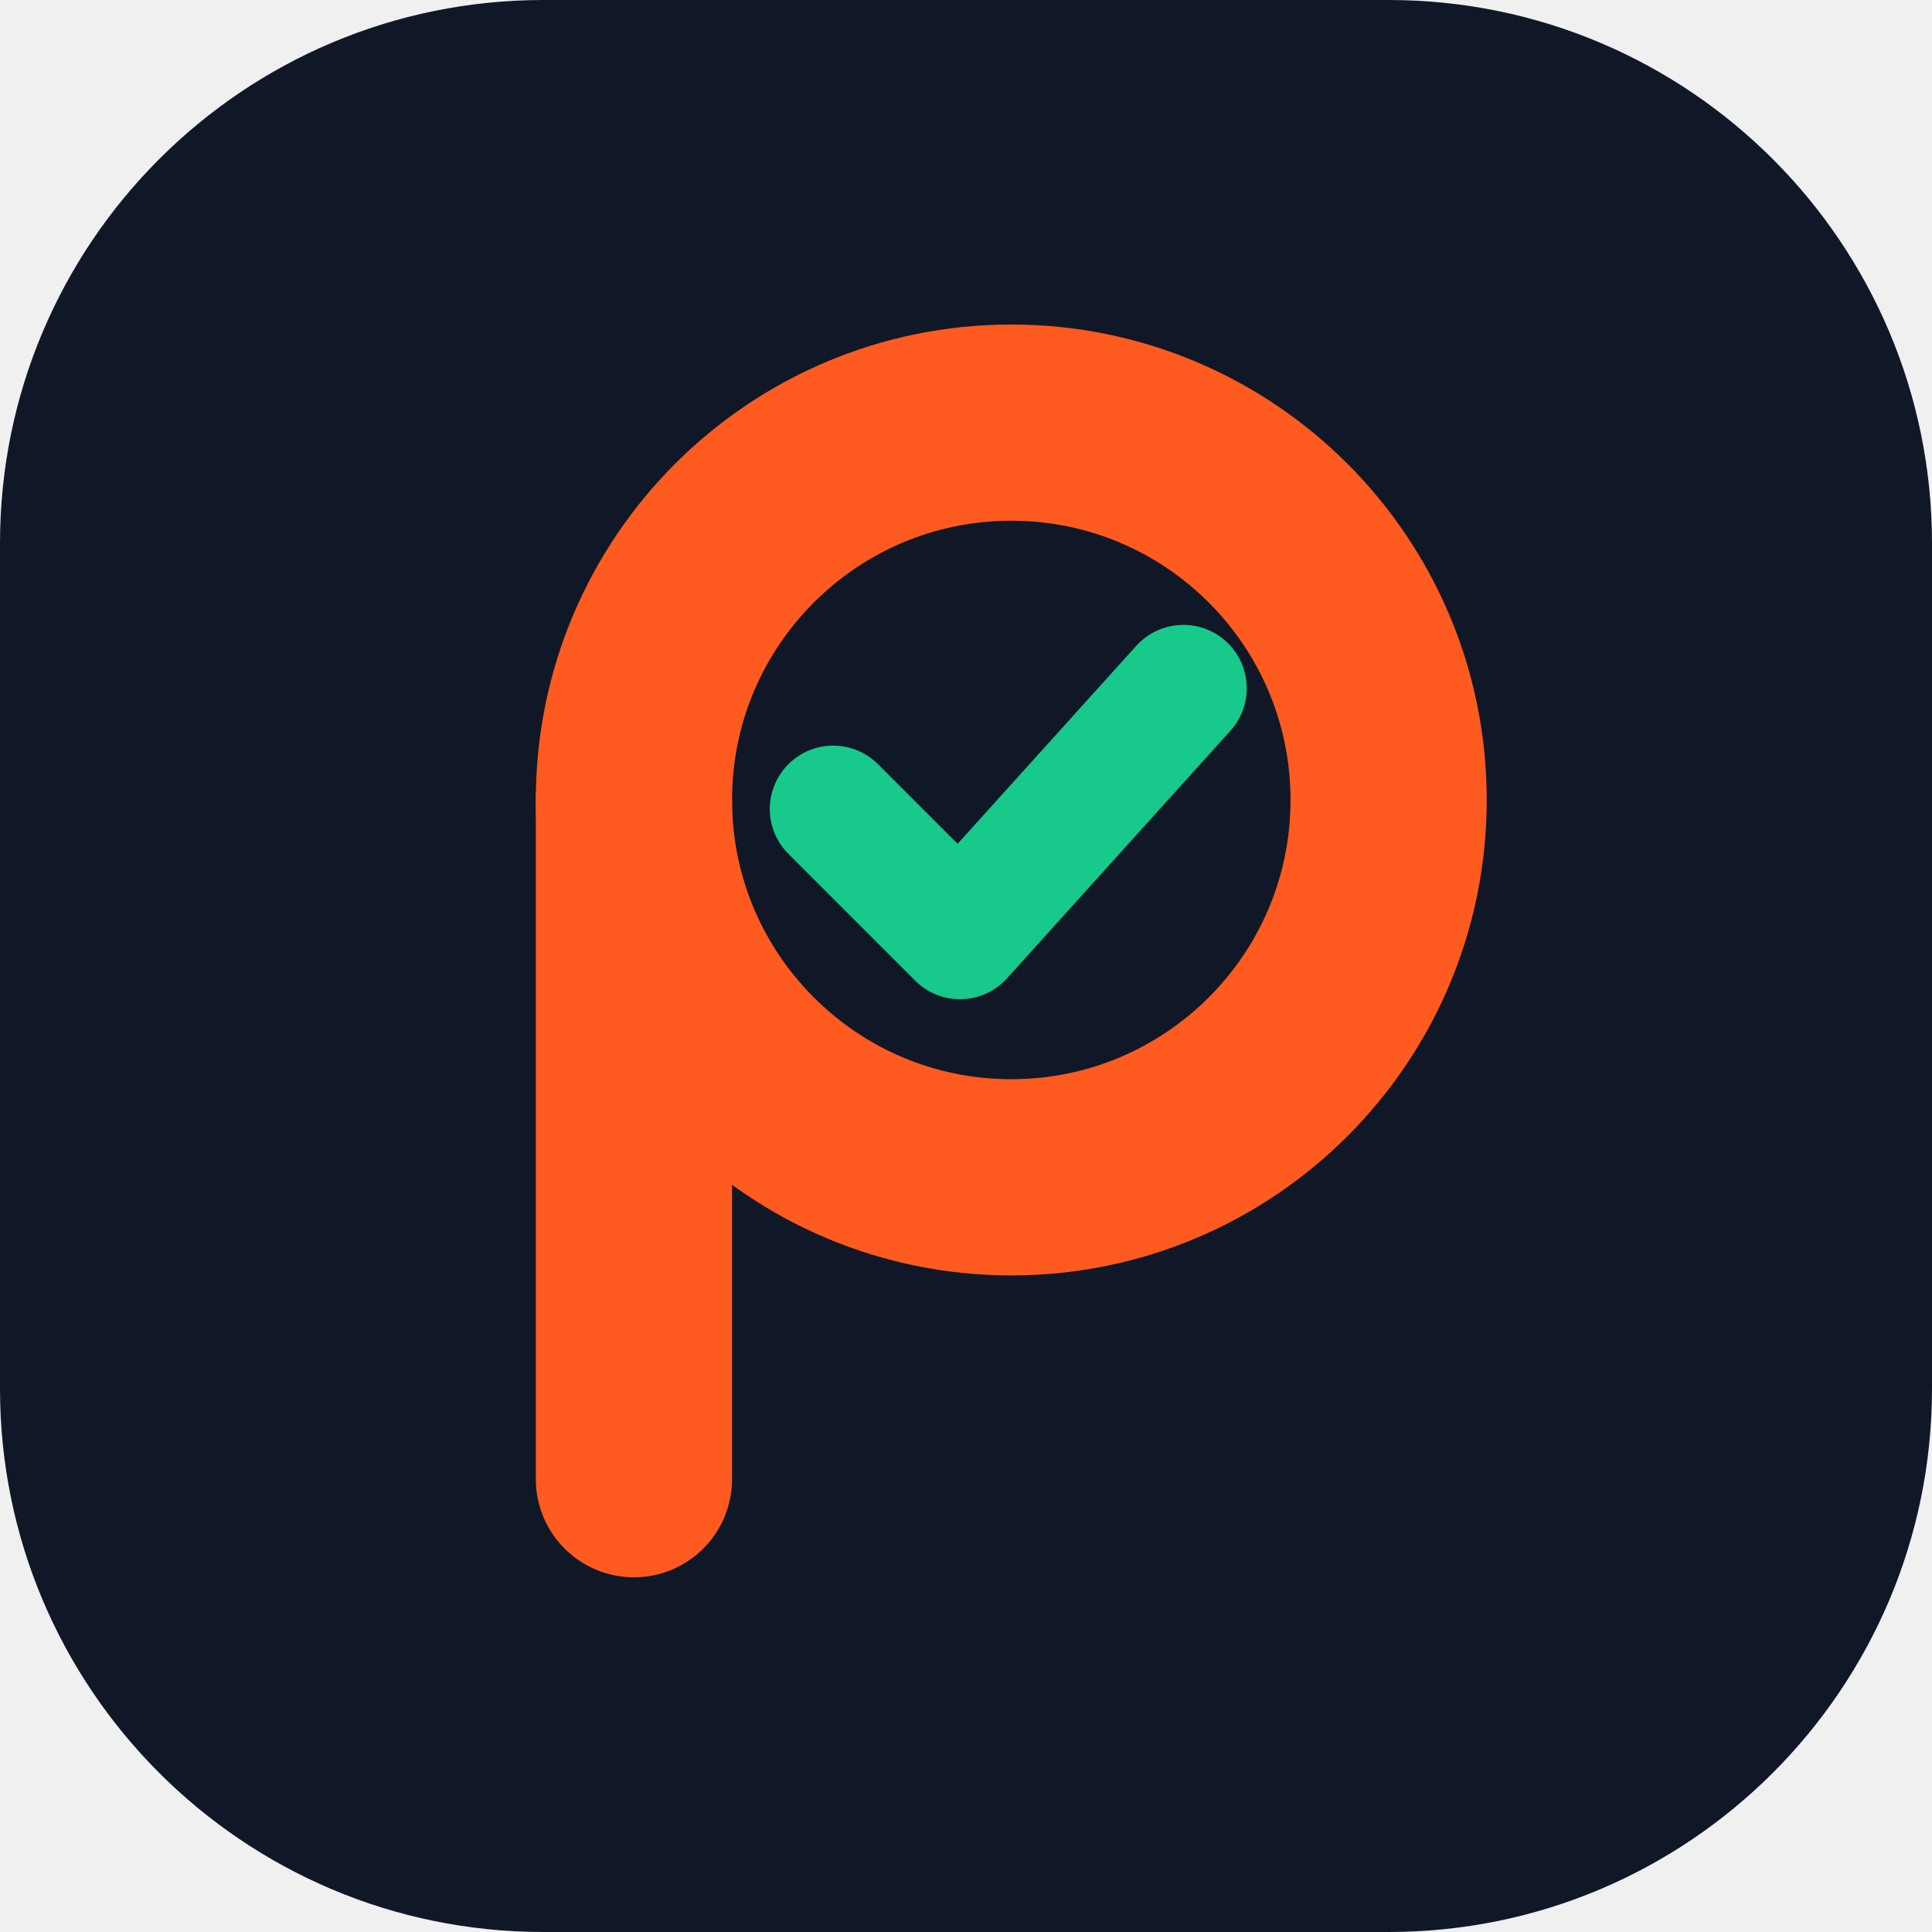
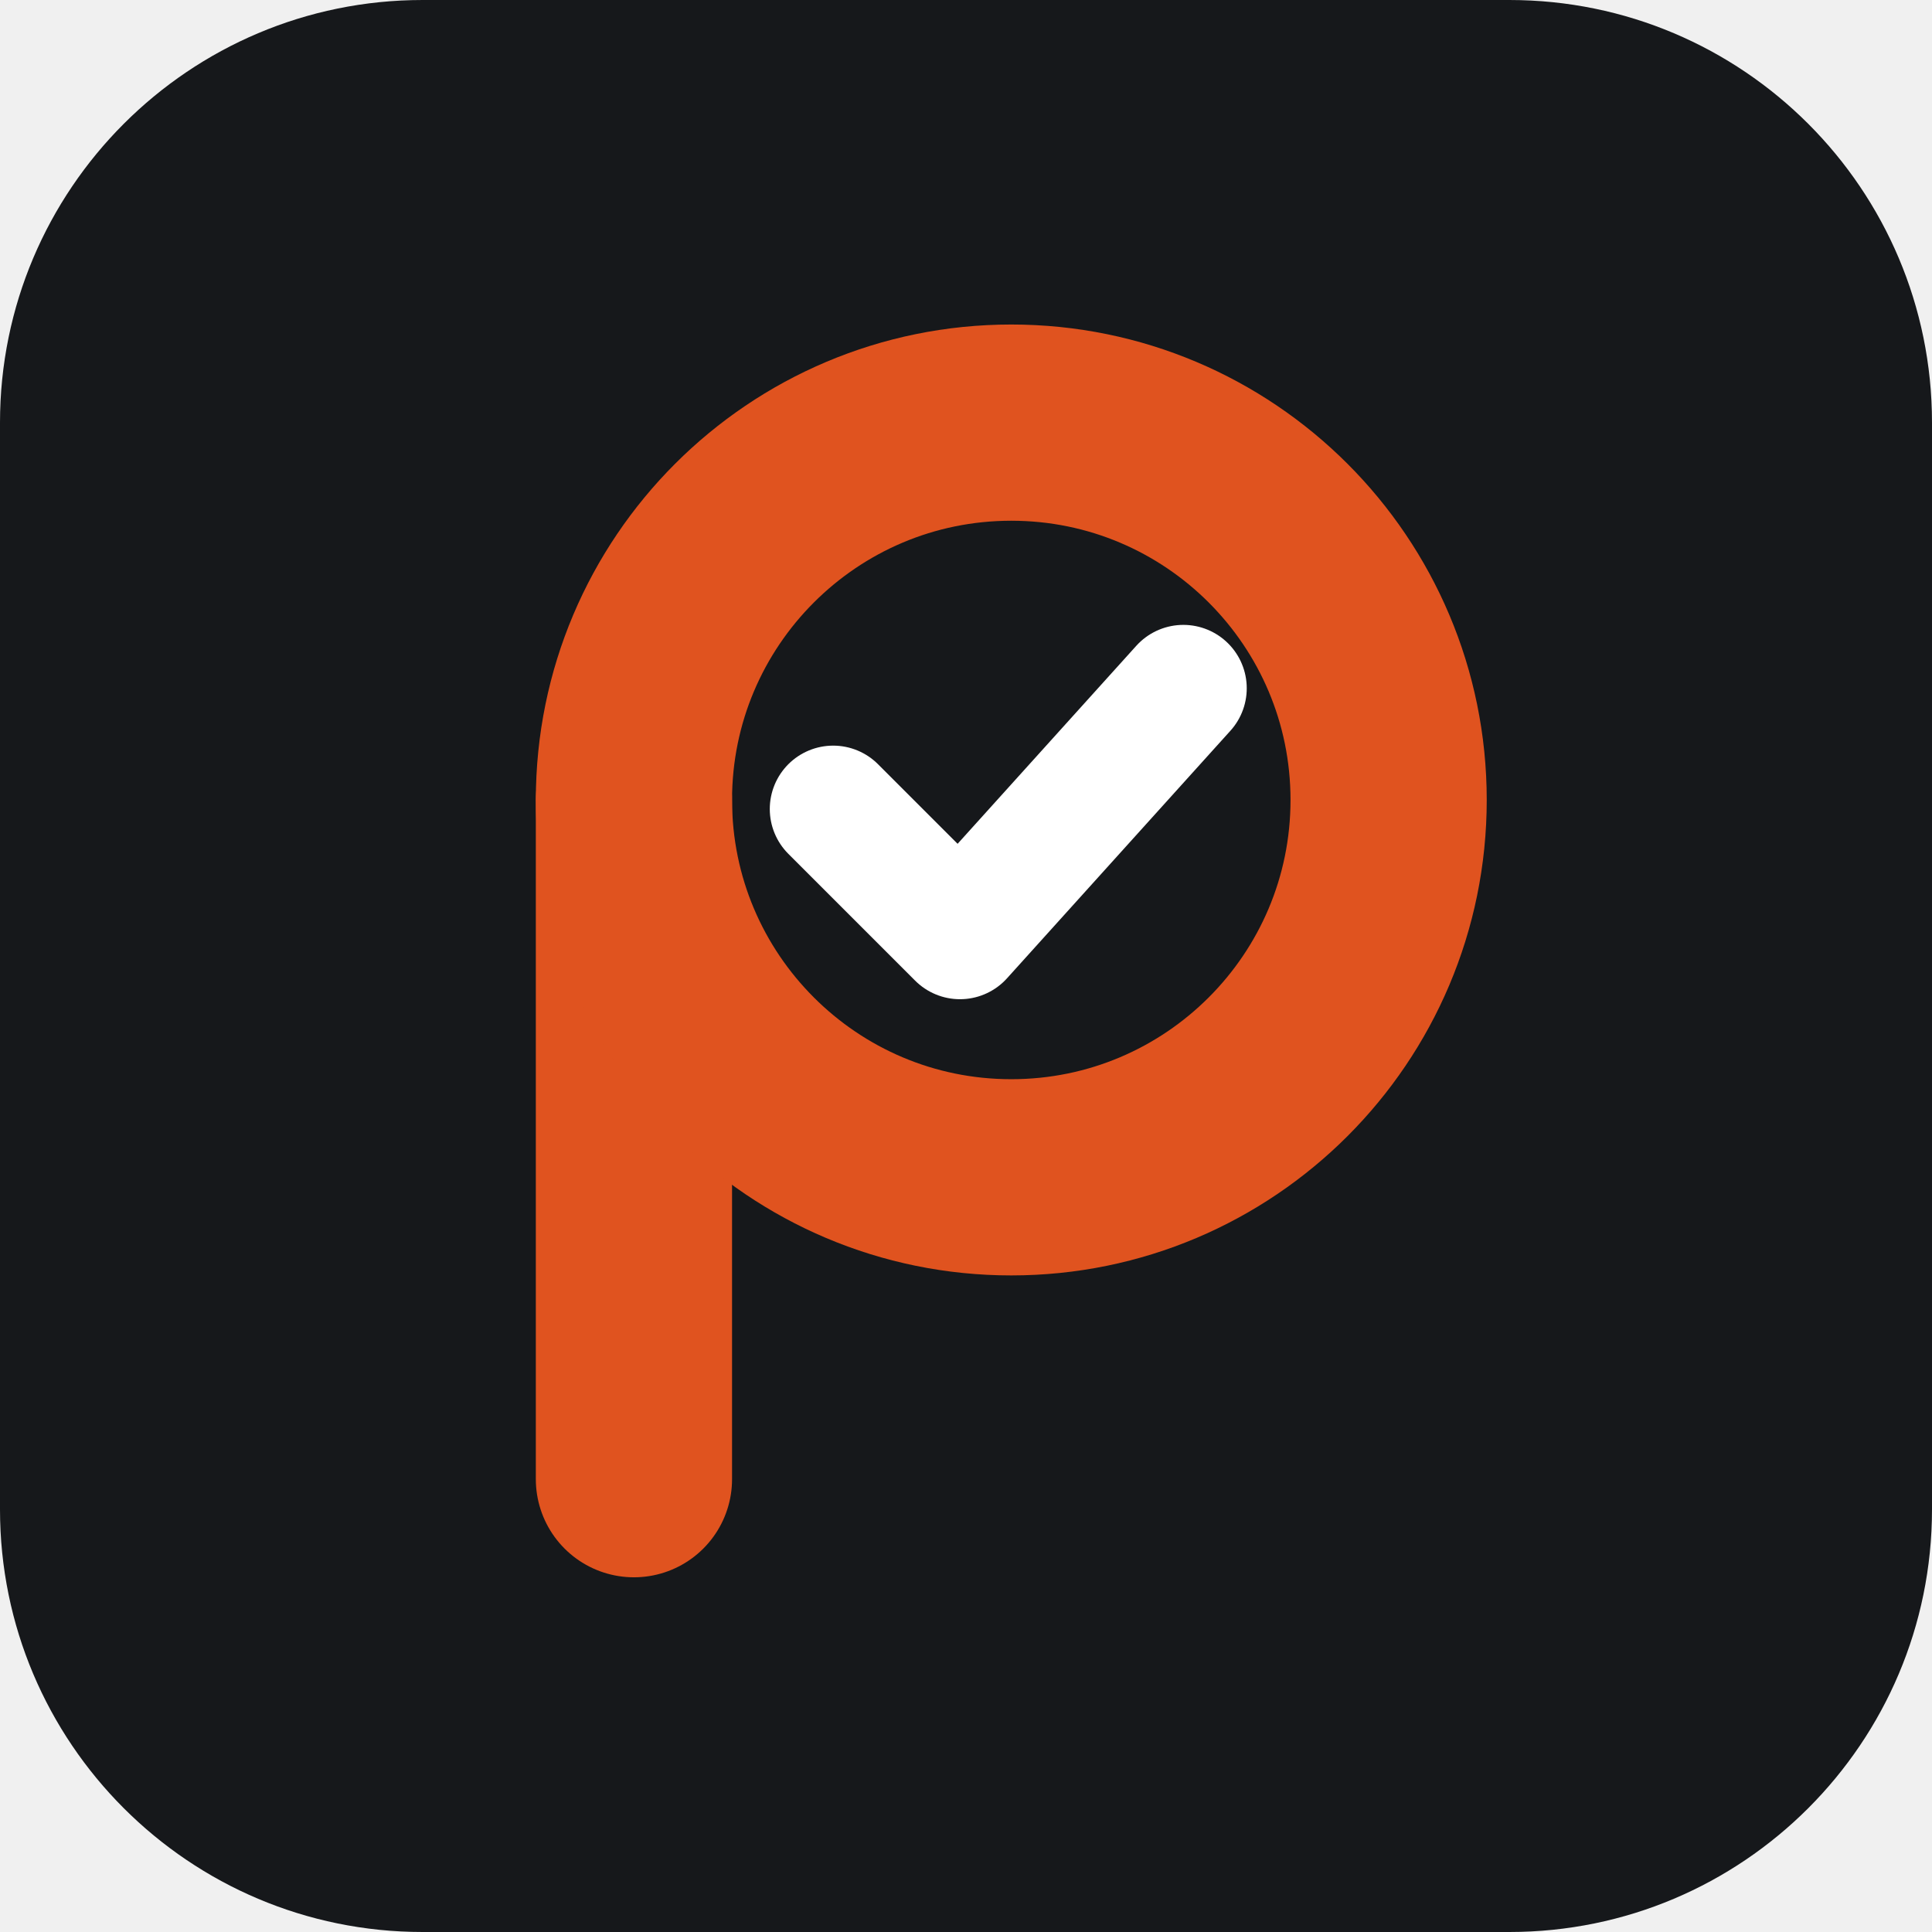
<svg xmlns="http://www.w3.org/2000/svg" viewBox="0 0 64 64">
-   <rect width="64" height="64" rx="18" fill="#101828" />
-   <path d="M21 26.5V49" stroke="#FF5A1F" stroke-width="6.5" stroke-linecap="round" fill="none" />
-   <circle cx="33.5" cy="26.5" r="12.5" stroke="#FF5A1F" stroke-width="6.5" fill="none" />
-   <path d="M27.6 26.8l4.2 4.2 7.4-8.2" stroke="#17C98A" stroke-width="4.2" stroke-linecap="round" stroke-linejoin="round" fill="none" />
+   <rect width="64" height="64" rx="14" fill="#16181B" />
+   <path d="M21 26.5V49" stroke="#E0531F" stroke-width="6.5" stroke-linecap="round" fill="none" />
+   <circle cx="33.5" cy="26.5" r="12.5" stroke="#E0531F" stroke-width="6.5" fill="none" />
+   <path d="M27.6 26.8l4.2 4.2 7.4-8.2" stroke="#FFFFFF" stroke-width="4.2" stroke-linecap="round" stroke-linejoin="round" fill="none" />
</svg>
